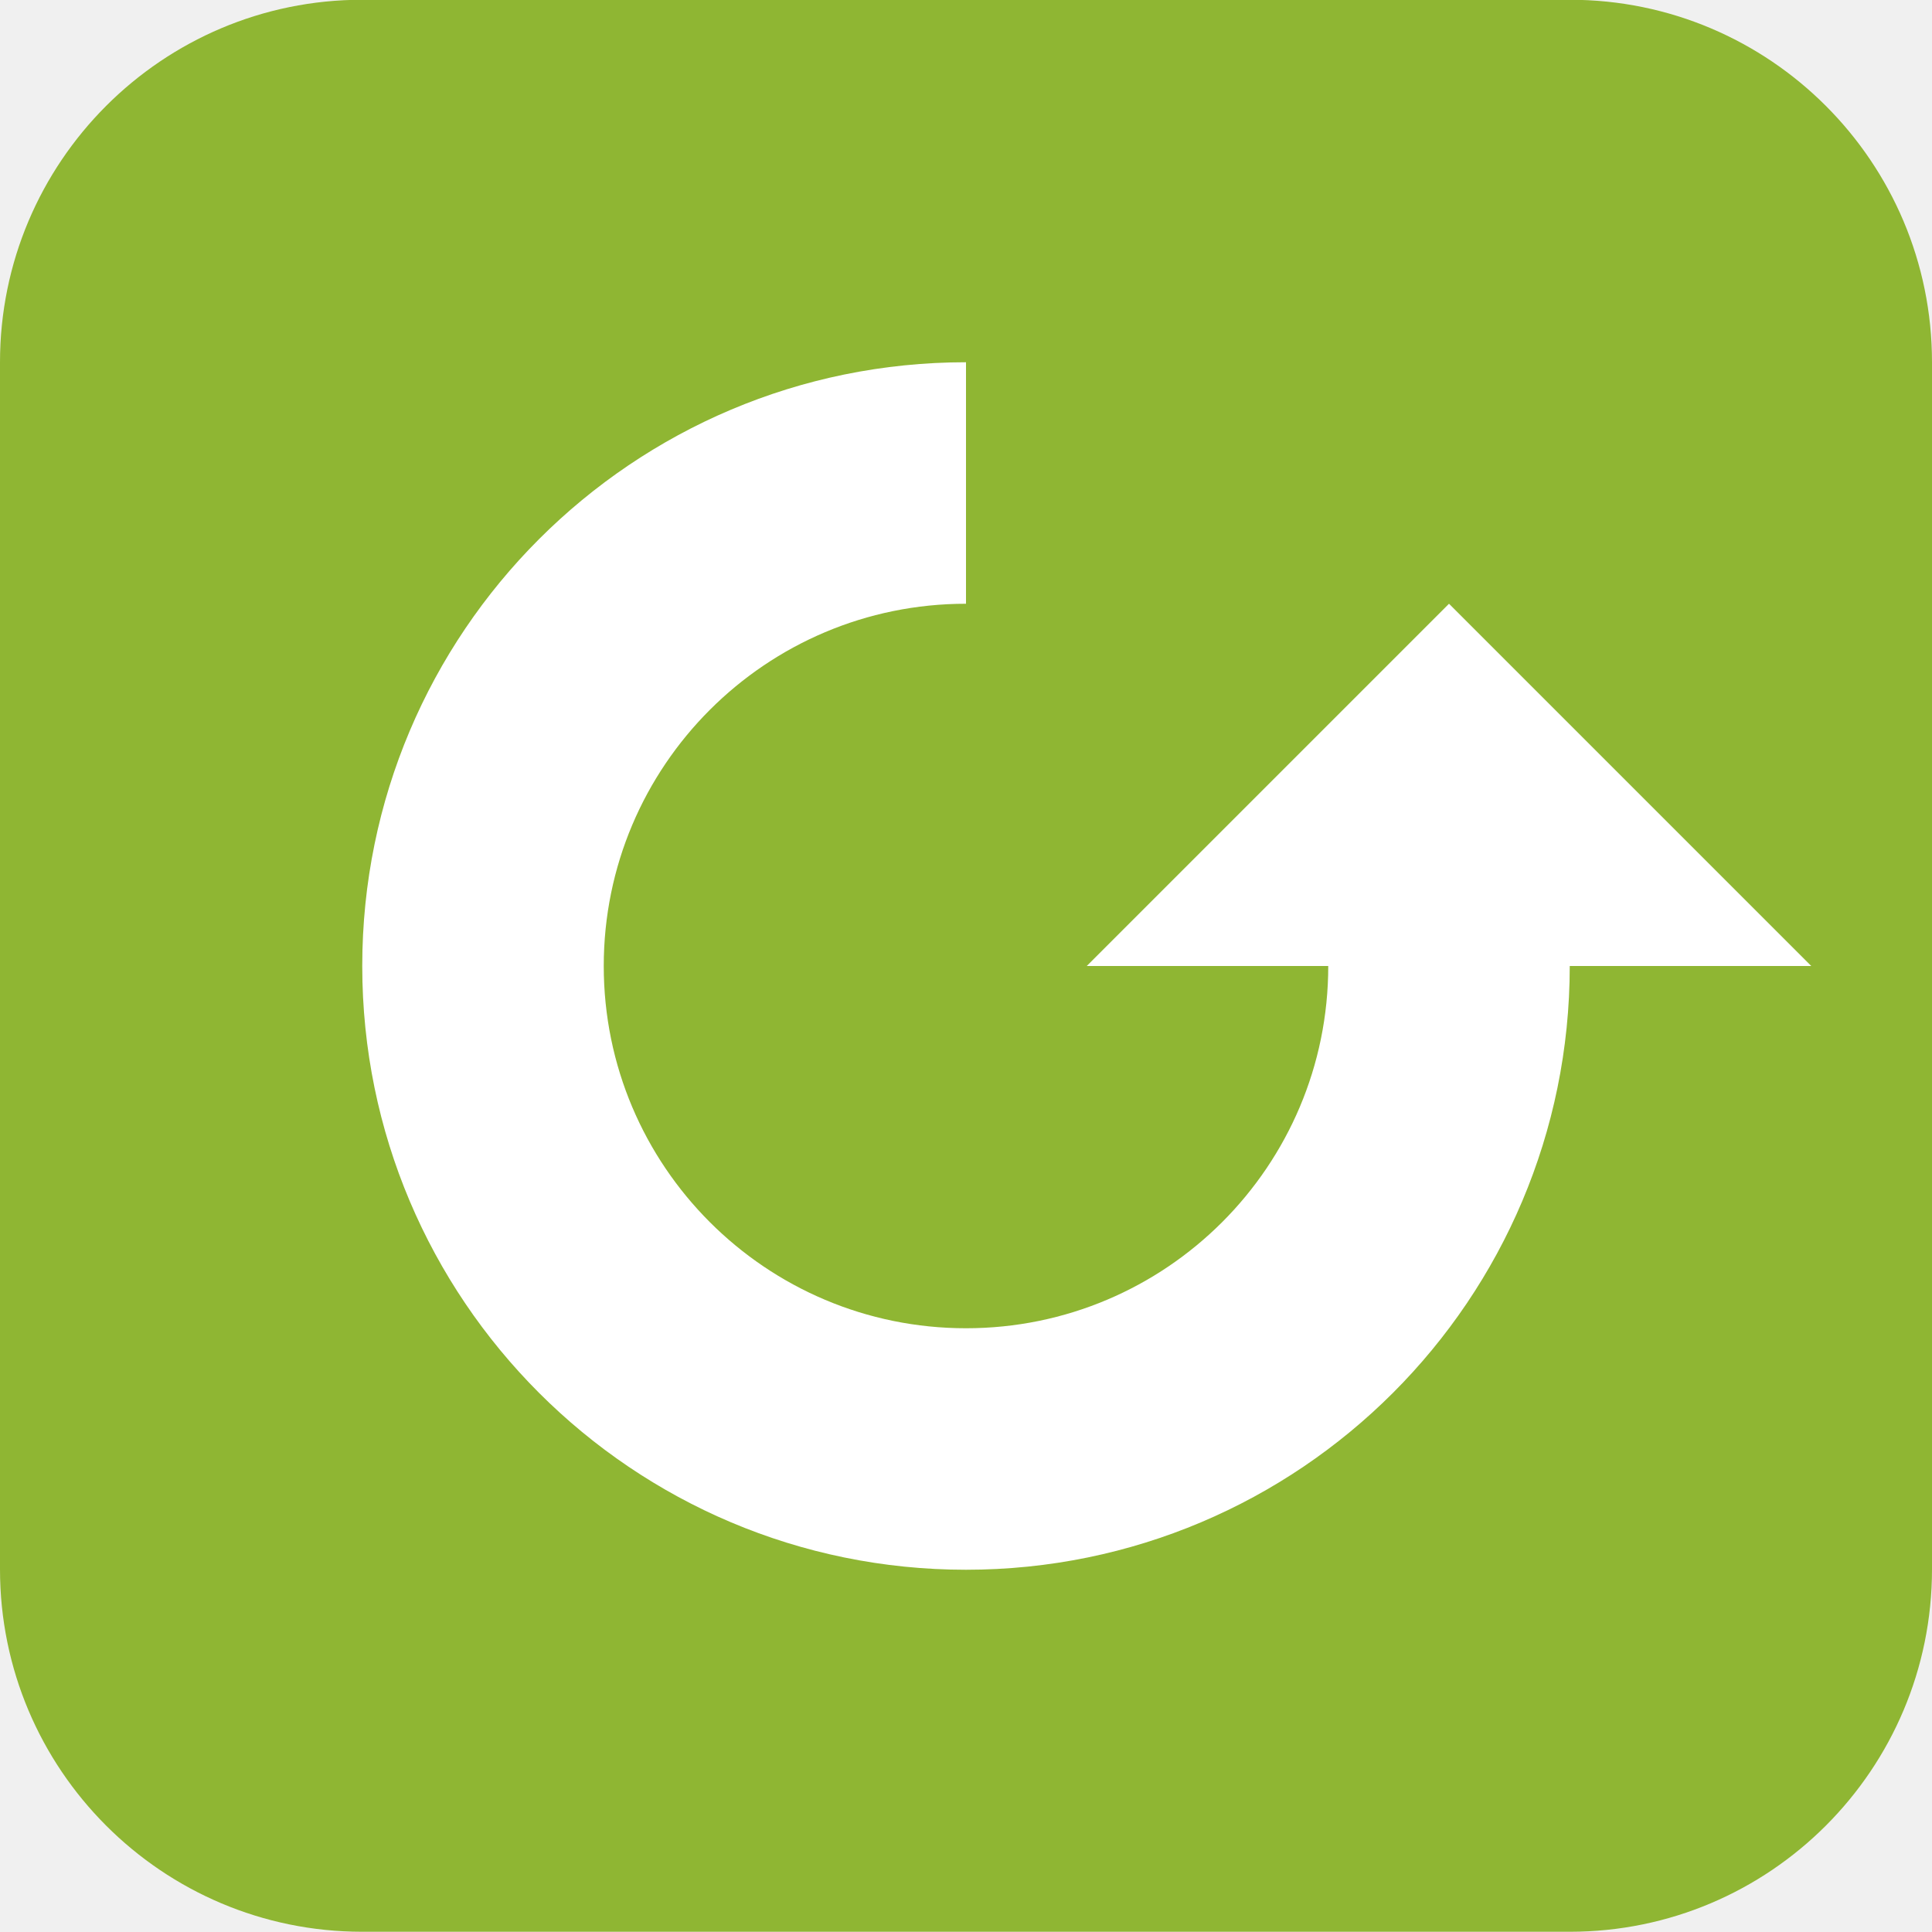
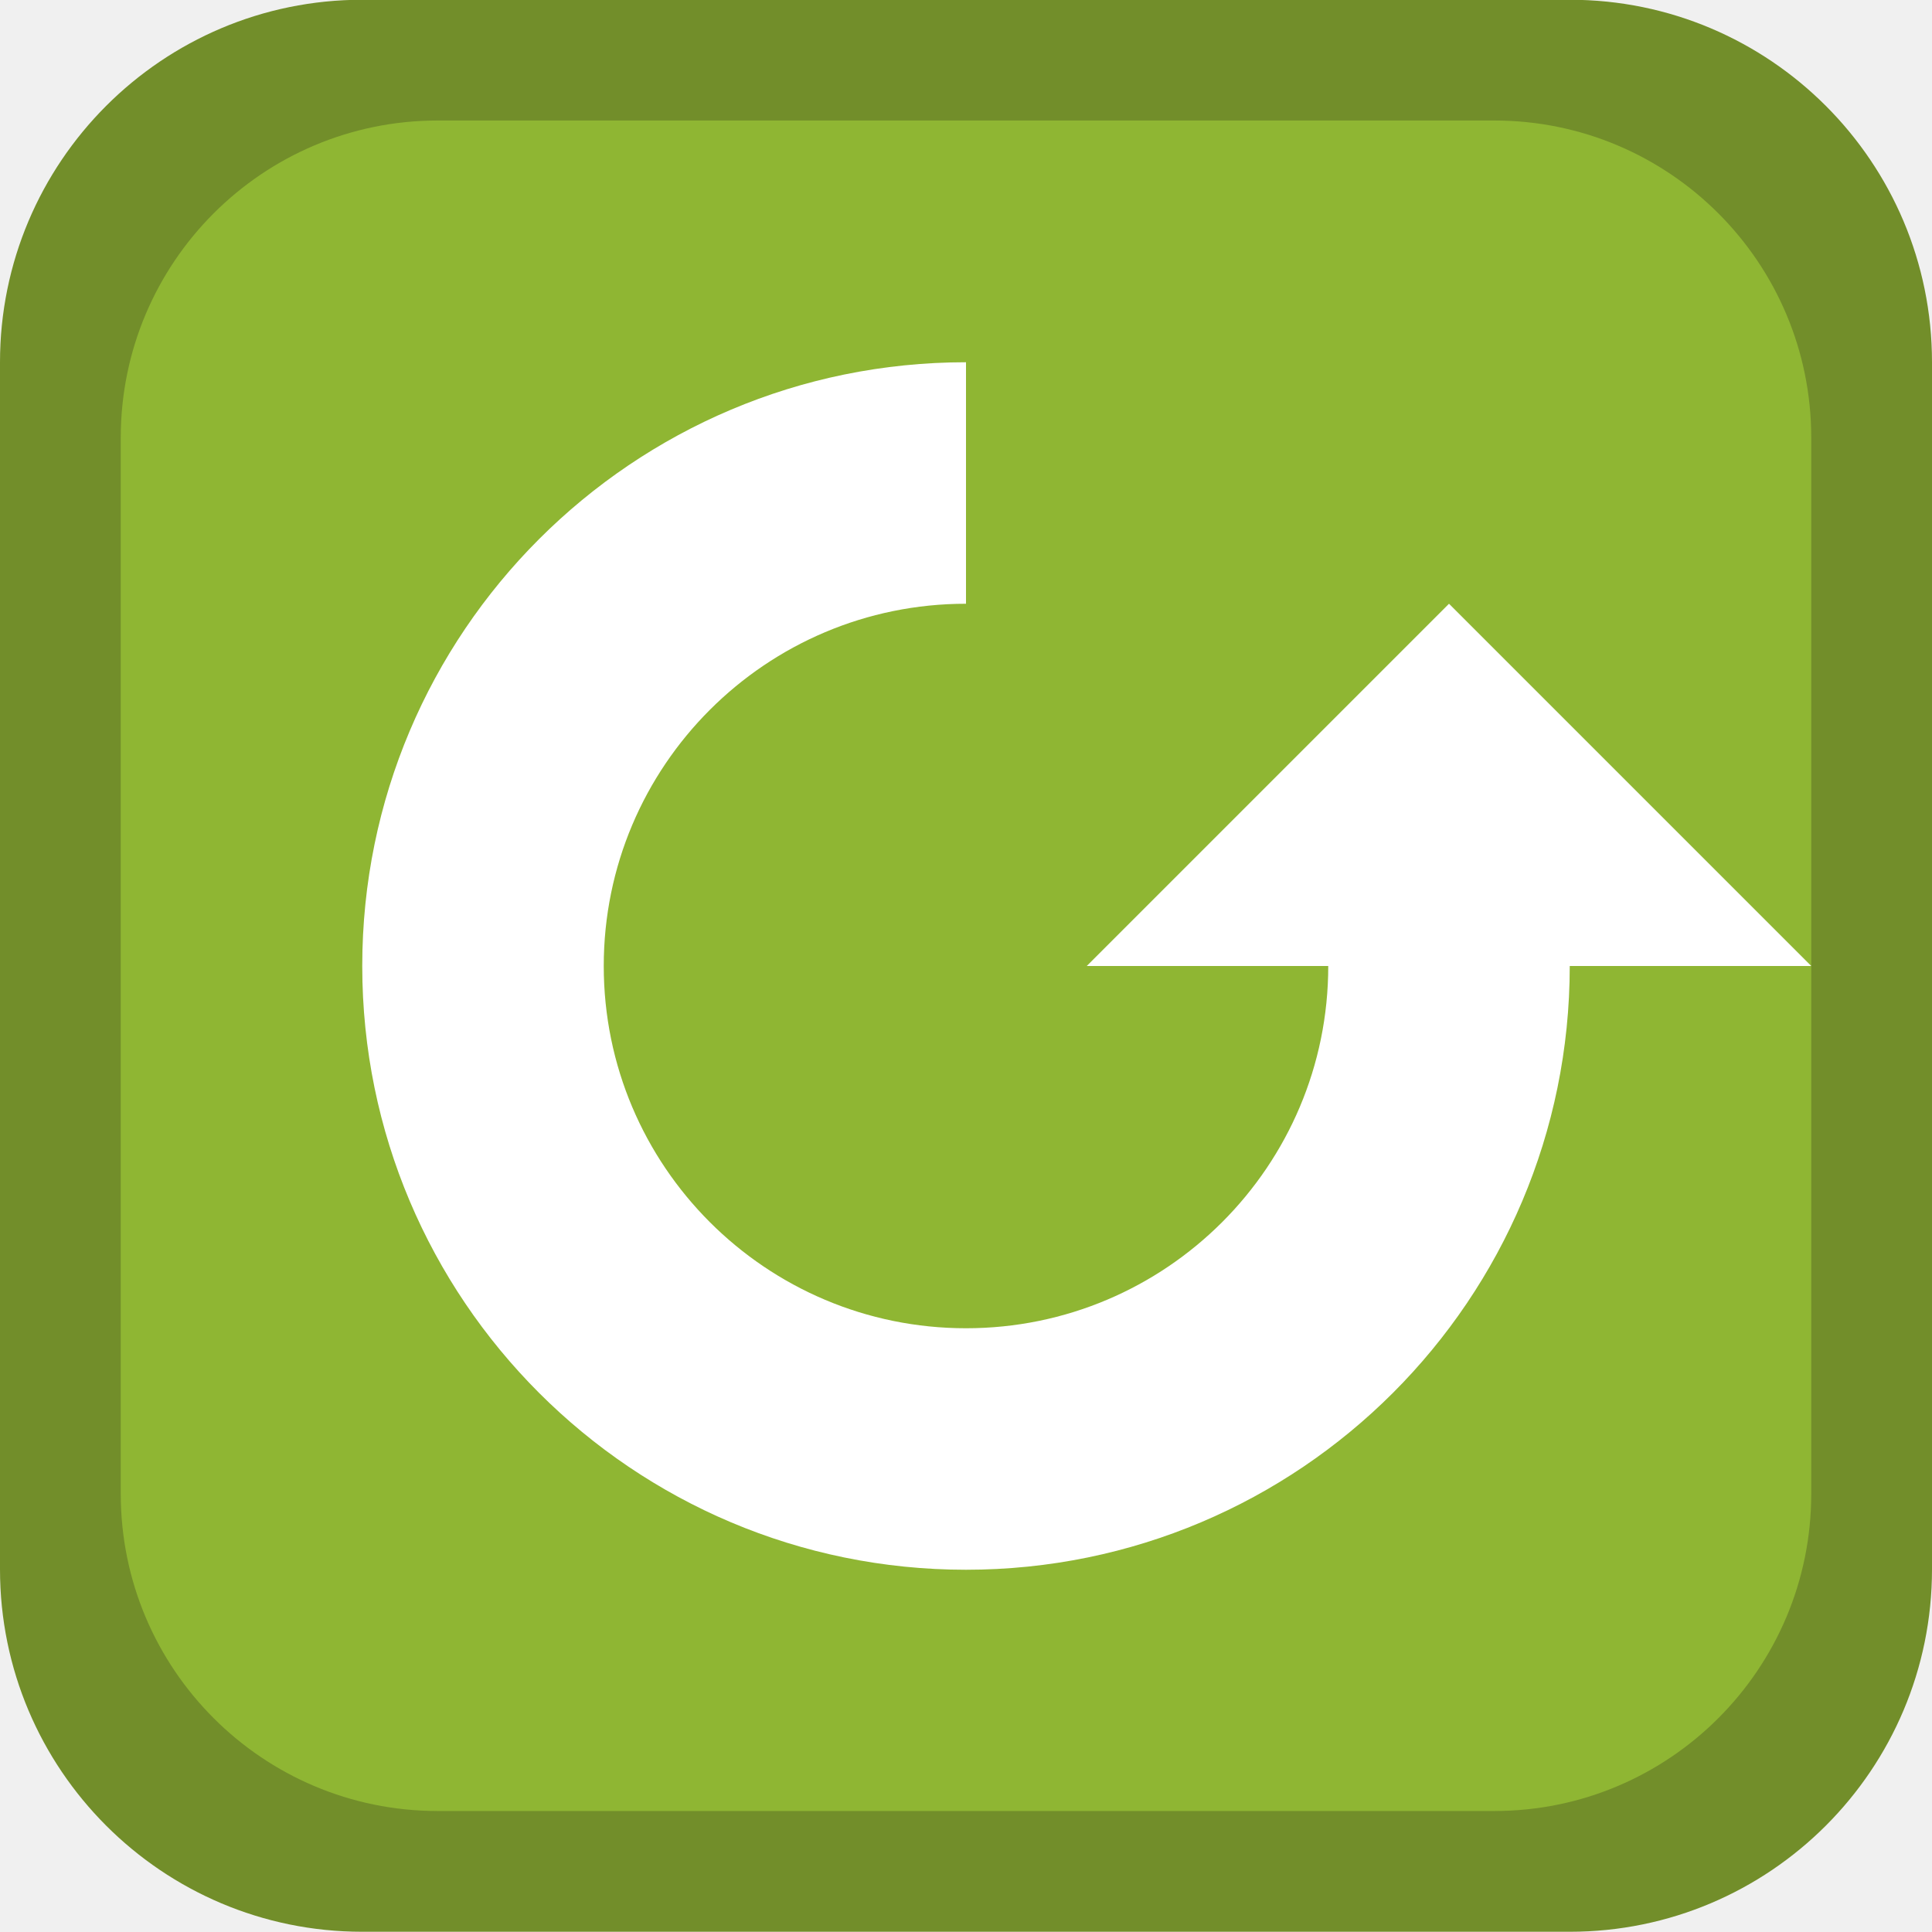
- <svg xmlns="http://www.w3.org/2000/svg" width="16" height="16">
-   <rect transform="matrix(0 -1 -1 0 0 0)" ry="3" rx="3.002" y="-16" x="-15.998" height="16" width="16" fill="#8fb633" />
+ <svg xmlns="http://www.w3.org/2000/svg" width="16" height="16" version="1.1">
+   <rect transform="matrix(0 -1 -1 0 0 0)" x="-15.998" y="-16" width="16" height="16" rx="3.002" ry="3" fill="#728e2a" />
+   <rect transform="matrix(0,-1,-1,0,0,0)" x="-14.998" y="-15" width="14" height="14" rx="2.627" ry="2.625" fill="#8fb633" />
  <path d="M8 3a5 5 0 0 0-5 5 5 5 0 0 0 5 5 5 5 0 0 0 5-5h-2a3 3 0 0 1-3 3 3 3 0 0 1-3-3 3 3 0 0 1 3-3V3z" fill="#fff" paint-order="stroke fill markers" />
  <path d="M12 5l3 3H9z" fill="#fff" paint-order="stroke fill markers" />
</svg>
